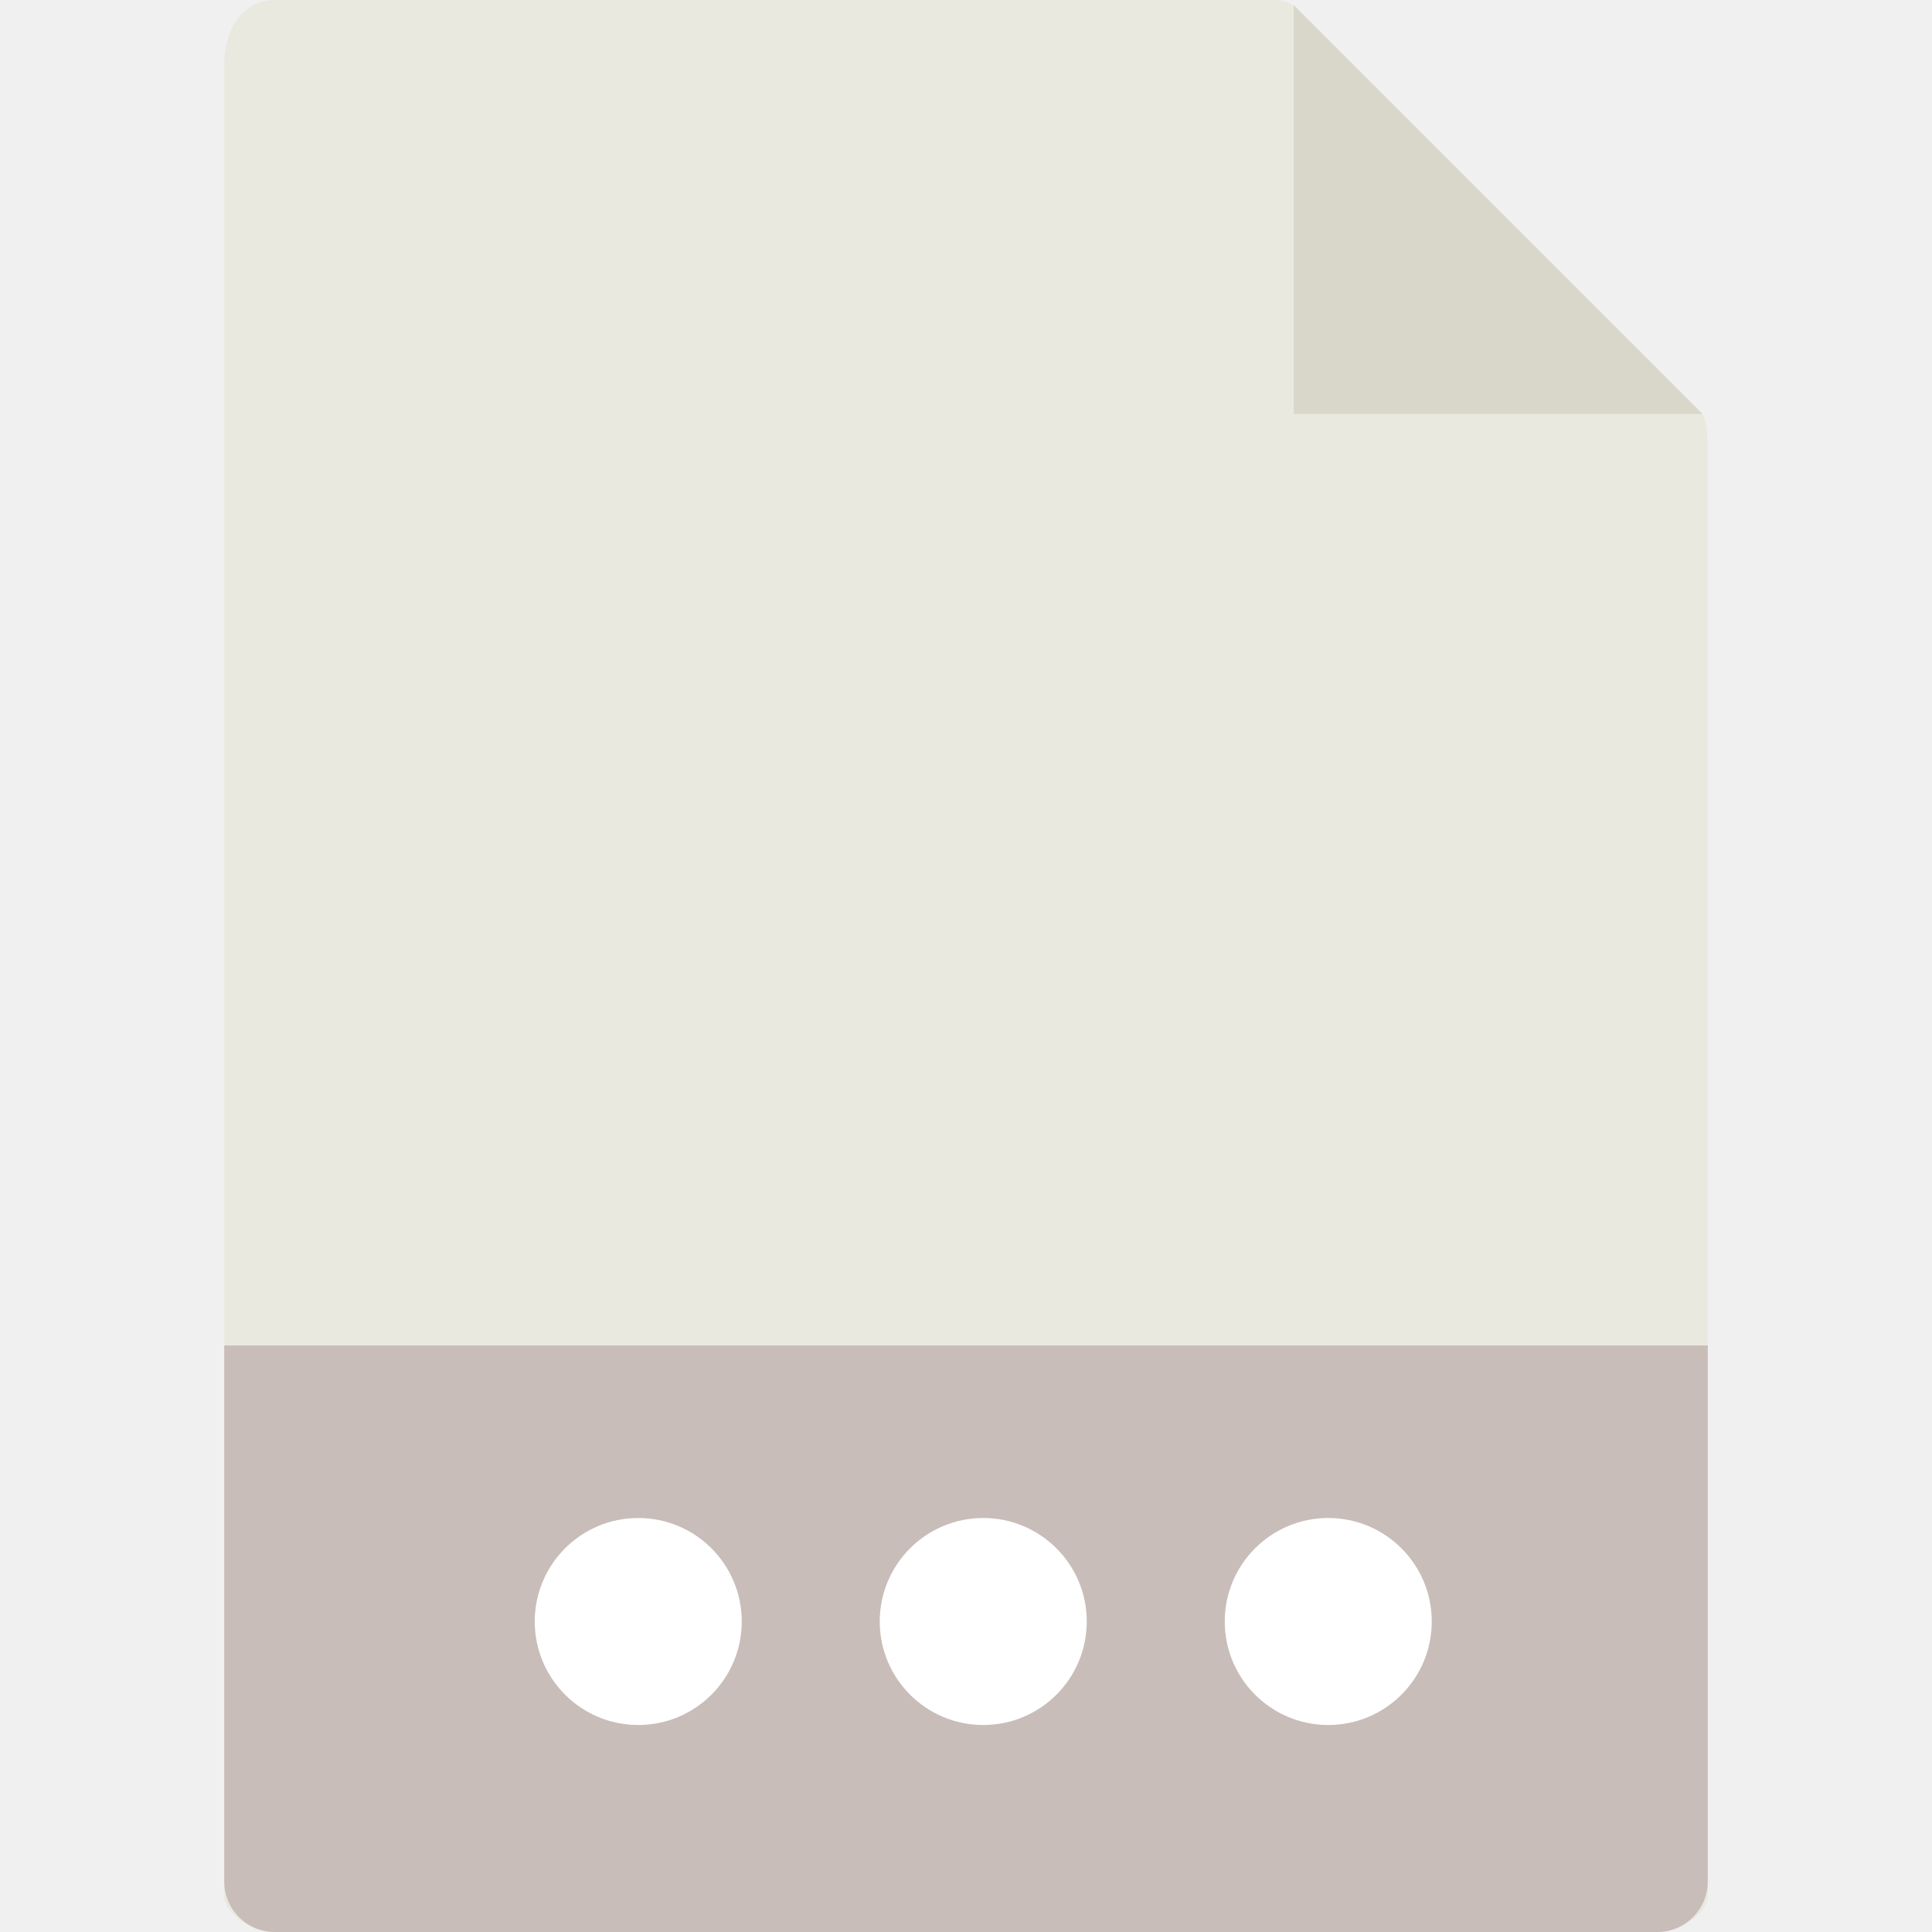
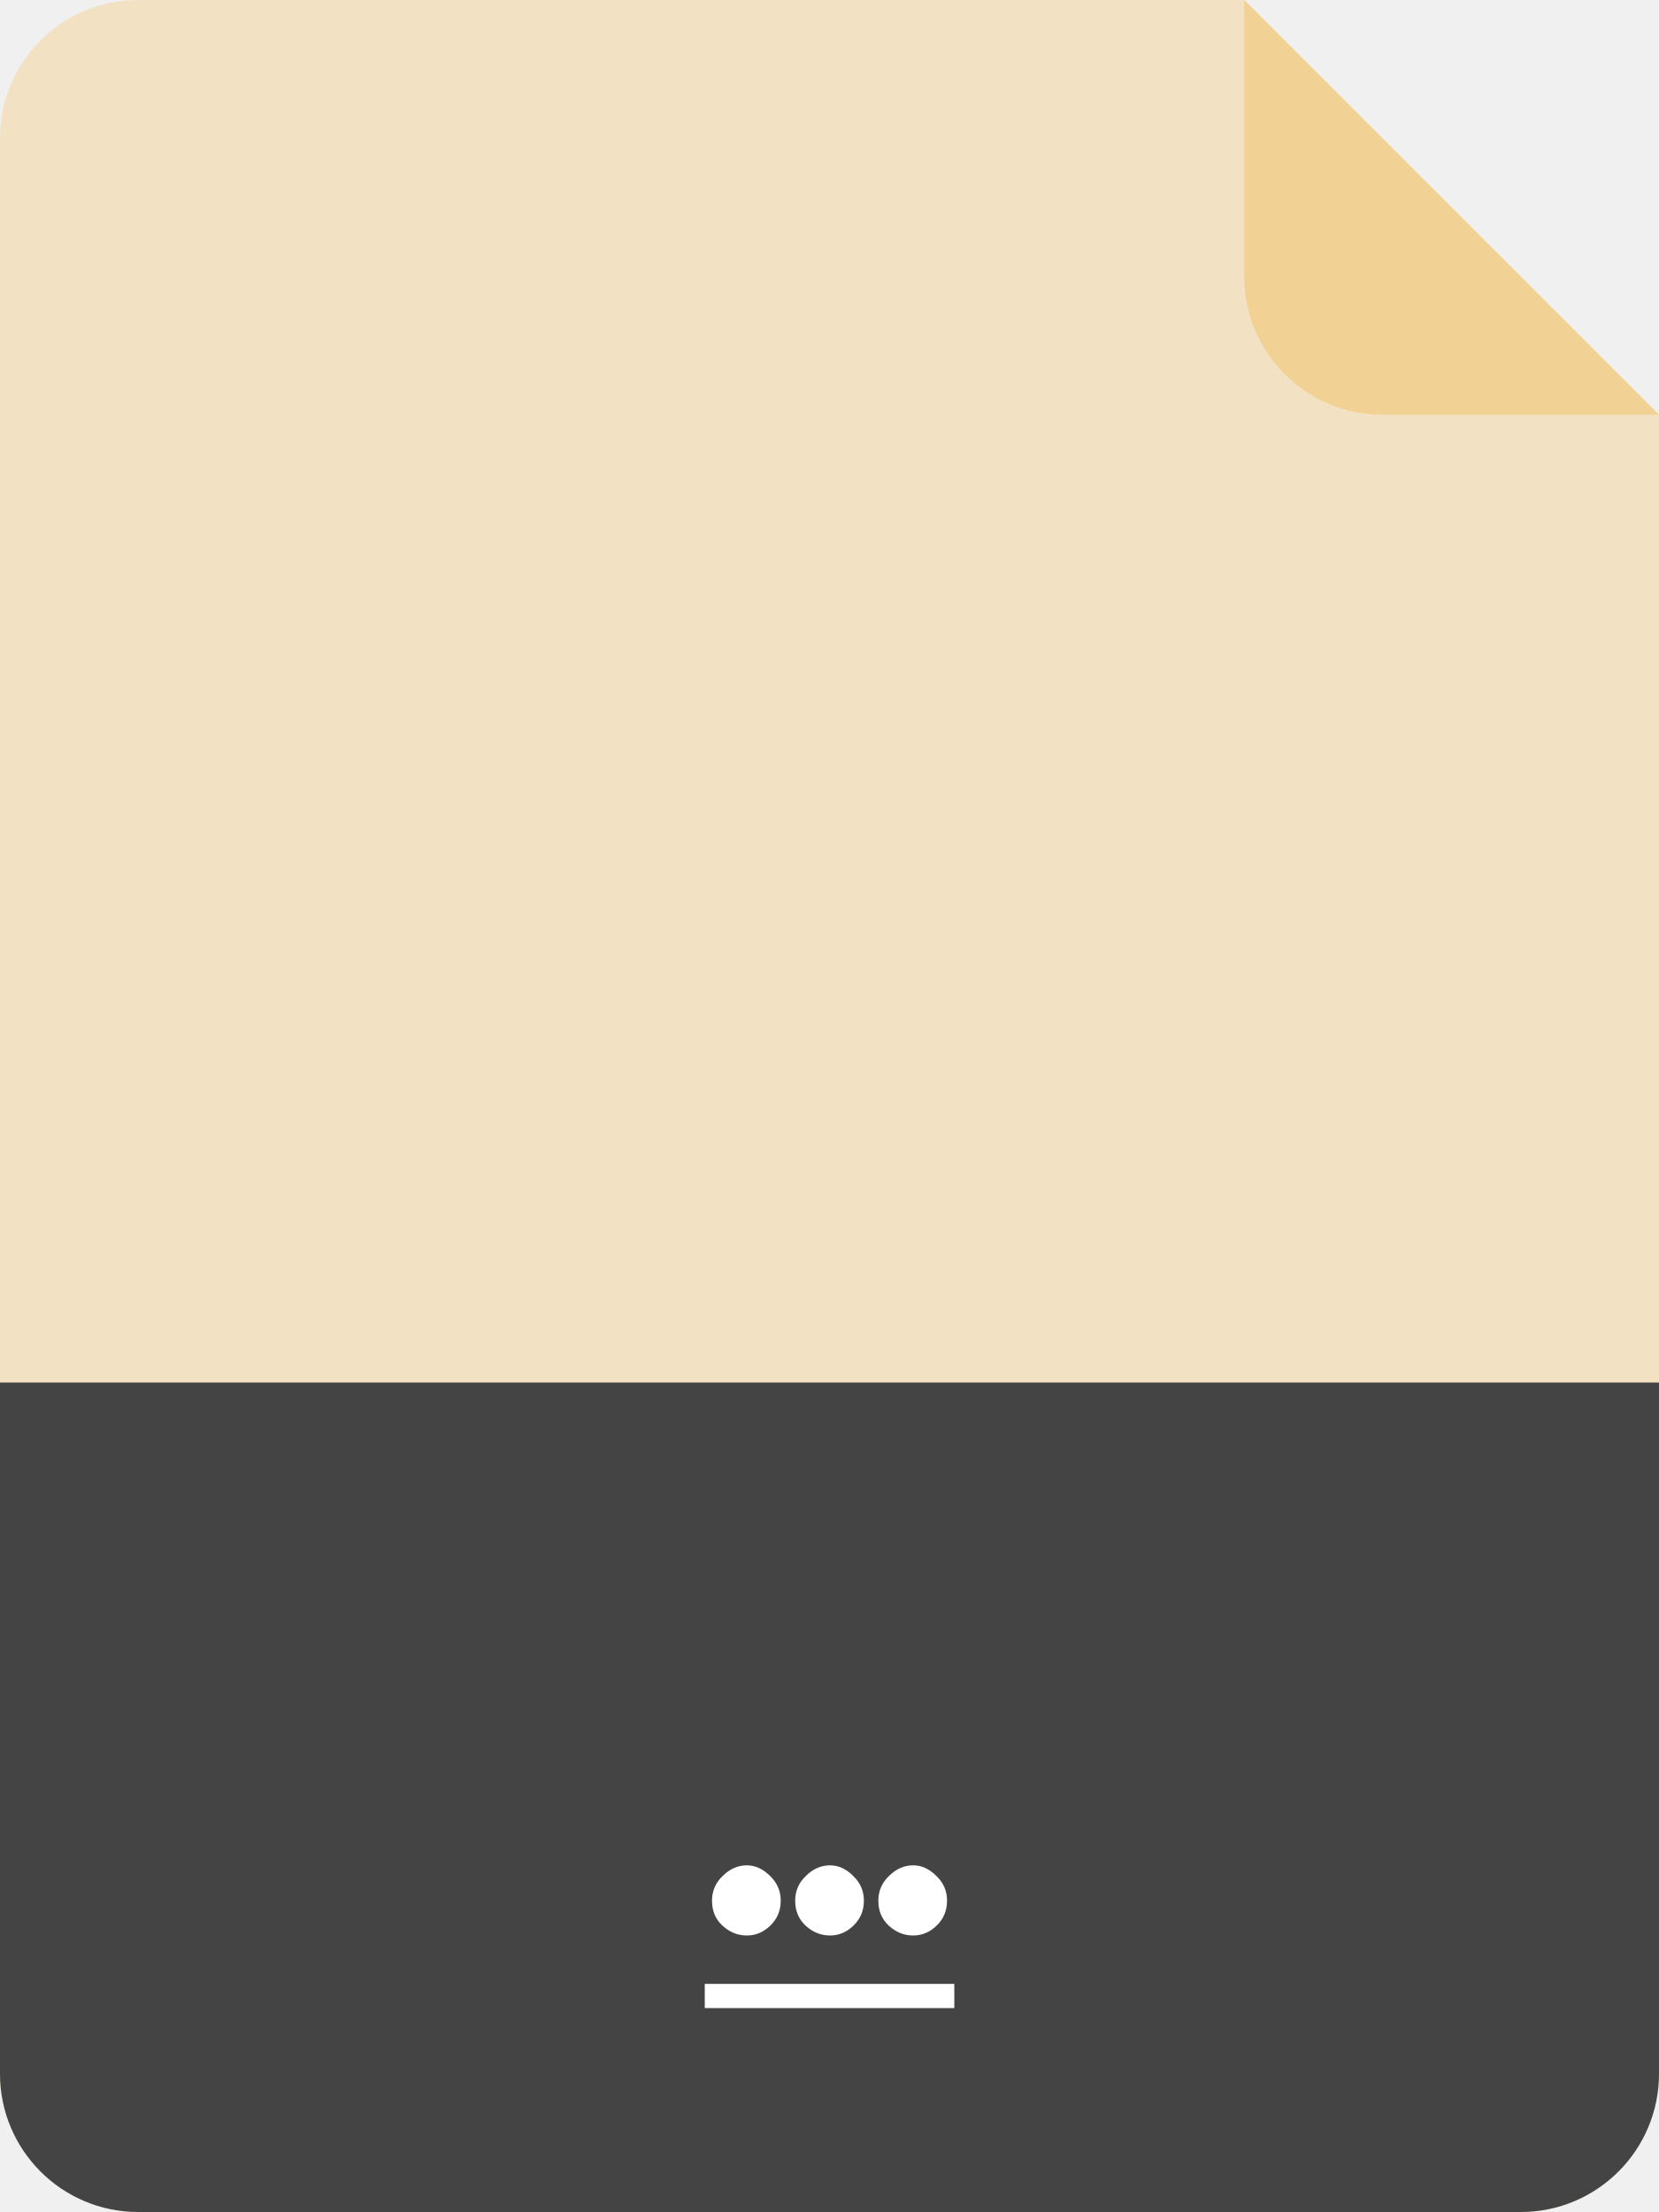
- <svg xmlns="http://www.w3.org/2000/svg" version="1.1" id="Capa_1" x="0px" y="0px" viewBox="0 0 56 56" style="enable-background:new 0 0 56 56;" xml:space="preserve">
-   <g>
-     <path style="fill:#E9E9E0;" d="M36.985,0H7.963C7.155,0,6.5,0.655,6.5,1.926V55c0,0.345,0.655,1,1.463,1h40.074   c0.808,0,1.463-0.655,1.463-1V12.978c0-0.696-0.093-0.92-0.257-1.085L37.607,0.257C37.442,0.093,37.218,0,36.985,0z" />
-     <polygon style="fill:#D9D7CA;" points="37.5,0.151 37.5,12 49.349,12  " />
-     <path style="fill:#C8BDB8;" d="M48.037,56H7.963C7.155,56,6.5,55.345,6.5,54.537V39h43v15.537C49.5,55.345,48.845,56,48.037,56z" />
-     <circle style="fill:#FFFFFF;" cx="18.5" cy="47" r="3" />
-     <circle style="fill:#FFFFFF;" cx="28.5" cy="47" r="3" />
-     <circle style="fill:#FFFFFF;" cx="38.5" cy="47" r="3" />
-   </g>
-   <g>
- </g>
-   <g>
- </g>
-   <g>
- </g>
-   <g>
- </g>
-   <g>
- </g>
-   <g>
- </g>
-   <g>
- </g>
-   <g>
- </g>
-   <g>
- </g>
-   <g>
- </g>
-   <g>
- </g>
-   <g>
- </g>
-   <g>
- </g>
-   <g>
- </g>
-   <g>
- </g>
+ <svg xmlns="http://www.w3.org/2000/svg" width="48" height="64" viewBox="0 0 48 64" fill="none">
+   <path fill-rule="evenodd" clip-rule="evenodd" d="M4 0C1.791 0 0 1.791 0 4V60C0 62.209 1.791 64 4 64H44C46.209 64 48 62.209 48 60V12L36 0H4Z" fill="#F2E1C2" />
+   <path d="M0 40H48V60C48 62.209 46.209 64 44 64H4C1.791 64 0 62.209 0 60V40Z" fill="#444444" />
+   <path d="M20.601 54.992C20.601 54.712 20.703 54.474 20.909 54.278C21.114 54.073 21.347 53.97 21.609 53.97C21.851 53.97 22.075 54.073 22.281 54.278C22.486 54.474 22.589 54.712 22.589 54.992C22.589 55.281 22.486 55.524 22.281 55.72C22.085 55.907 21.861 56 21.609 56C21.347 56 21.114 55.907 20.909 55.72C20.703 55.533 20.601 55.291 20.601 54.992ZM23.007 54.992C23.007 54.712 23.11 54.474 23.315 54.278C23.52 54.073 23.753 53.97 24.015 53.97C24.258 53.97 24.482 54.073 24.687 54.278C24.892 54.474 24.995 54.712 24.995 54.992C24.995 55.281 24.892 55.524 24.687 55.72C24.491 55.907 24.267 56 24.015 56C23.753 56 23.52 55.907 23.315 55.72C23.11 55.533 23.007 55.291 23.007 54.992ZM25.413 54.992C25.413 54.712 25.516 54.474 25.721 54.278C25.927 54.073 26.16 53.97 26.421 53.97C26.664 53.97 26.888 54.073 27.093 54.278C27.299 54.474 27.401 54.712 27.401 54.992C27.401 55.281 27.299 55.524 27.093 55.72C26.897 55.907 26.673 56 26.421 56C26.16 56 25.927 55.907 25.721 55.72C25.516 55.533 25.413 55.291 25.413 54.992Z" fill="white" />
+   <path d="M20.391 57.4H27.611V58.1H20.391V57.4Z" fill="white" />
+   <path d="M48 12L36 0V8C36 10.209 37.791 12 40 12H48Z" fill="#F2D194" />
</svg>
